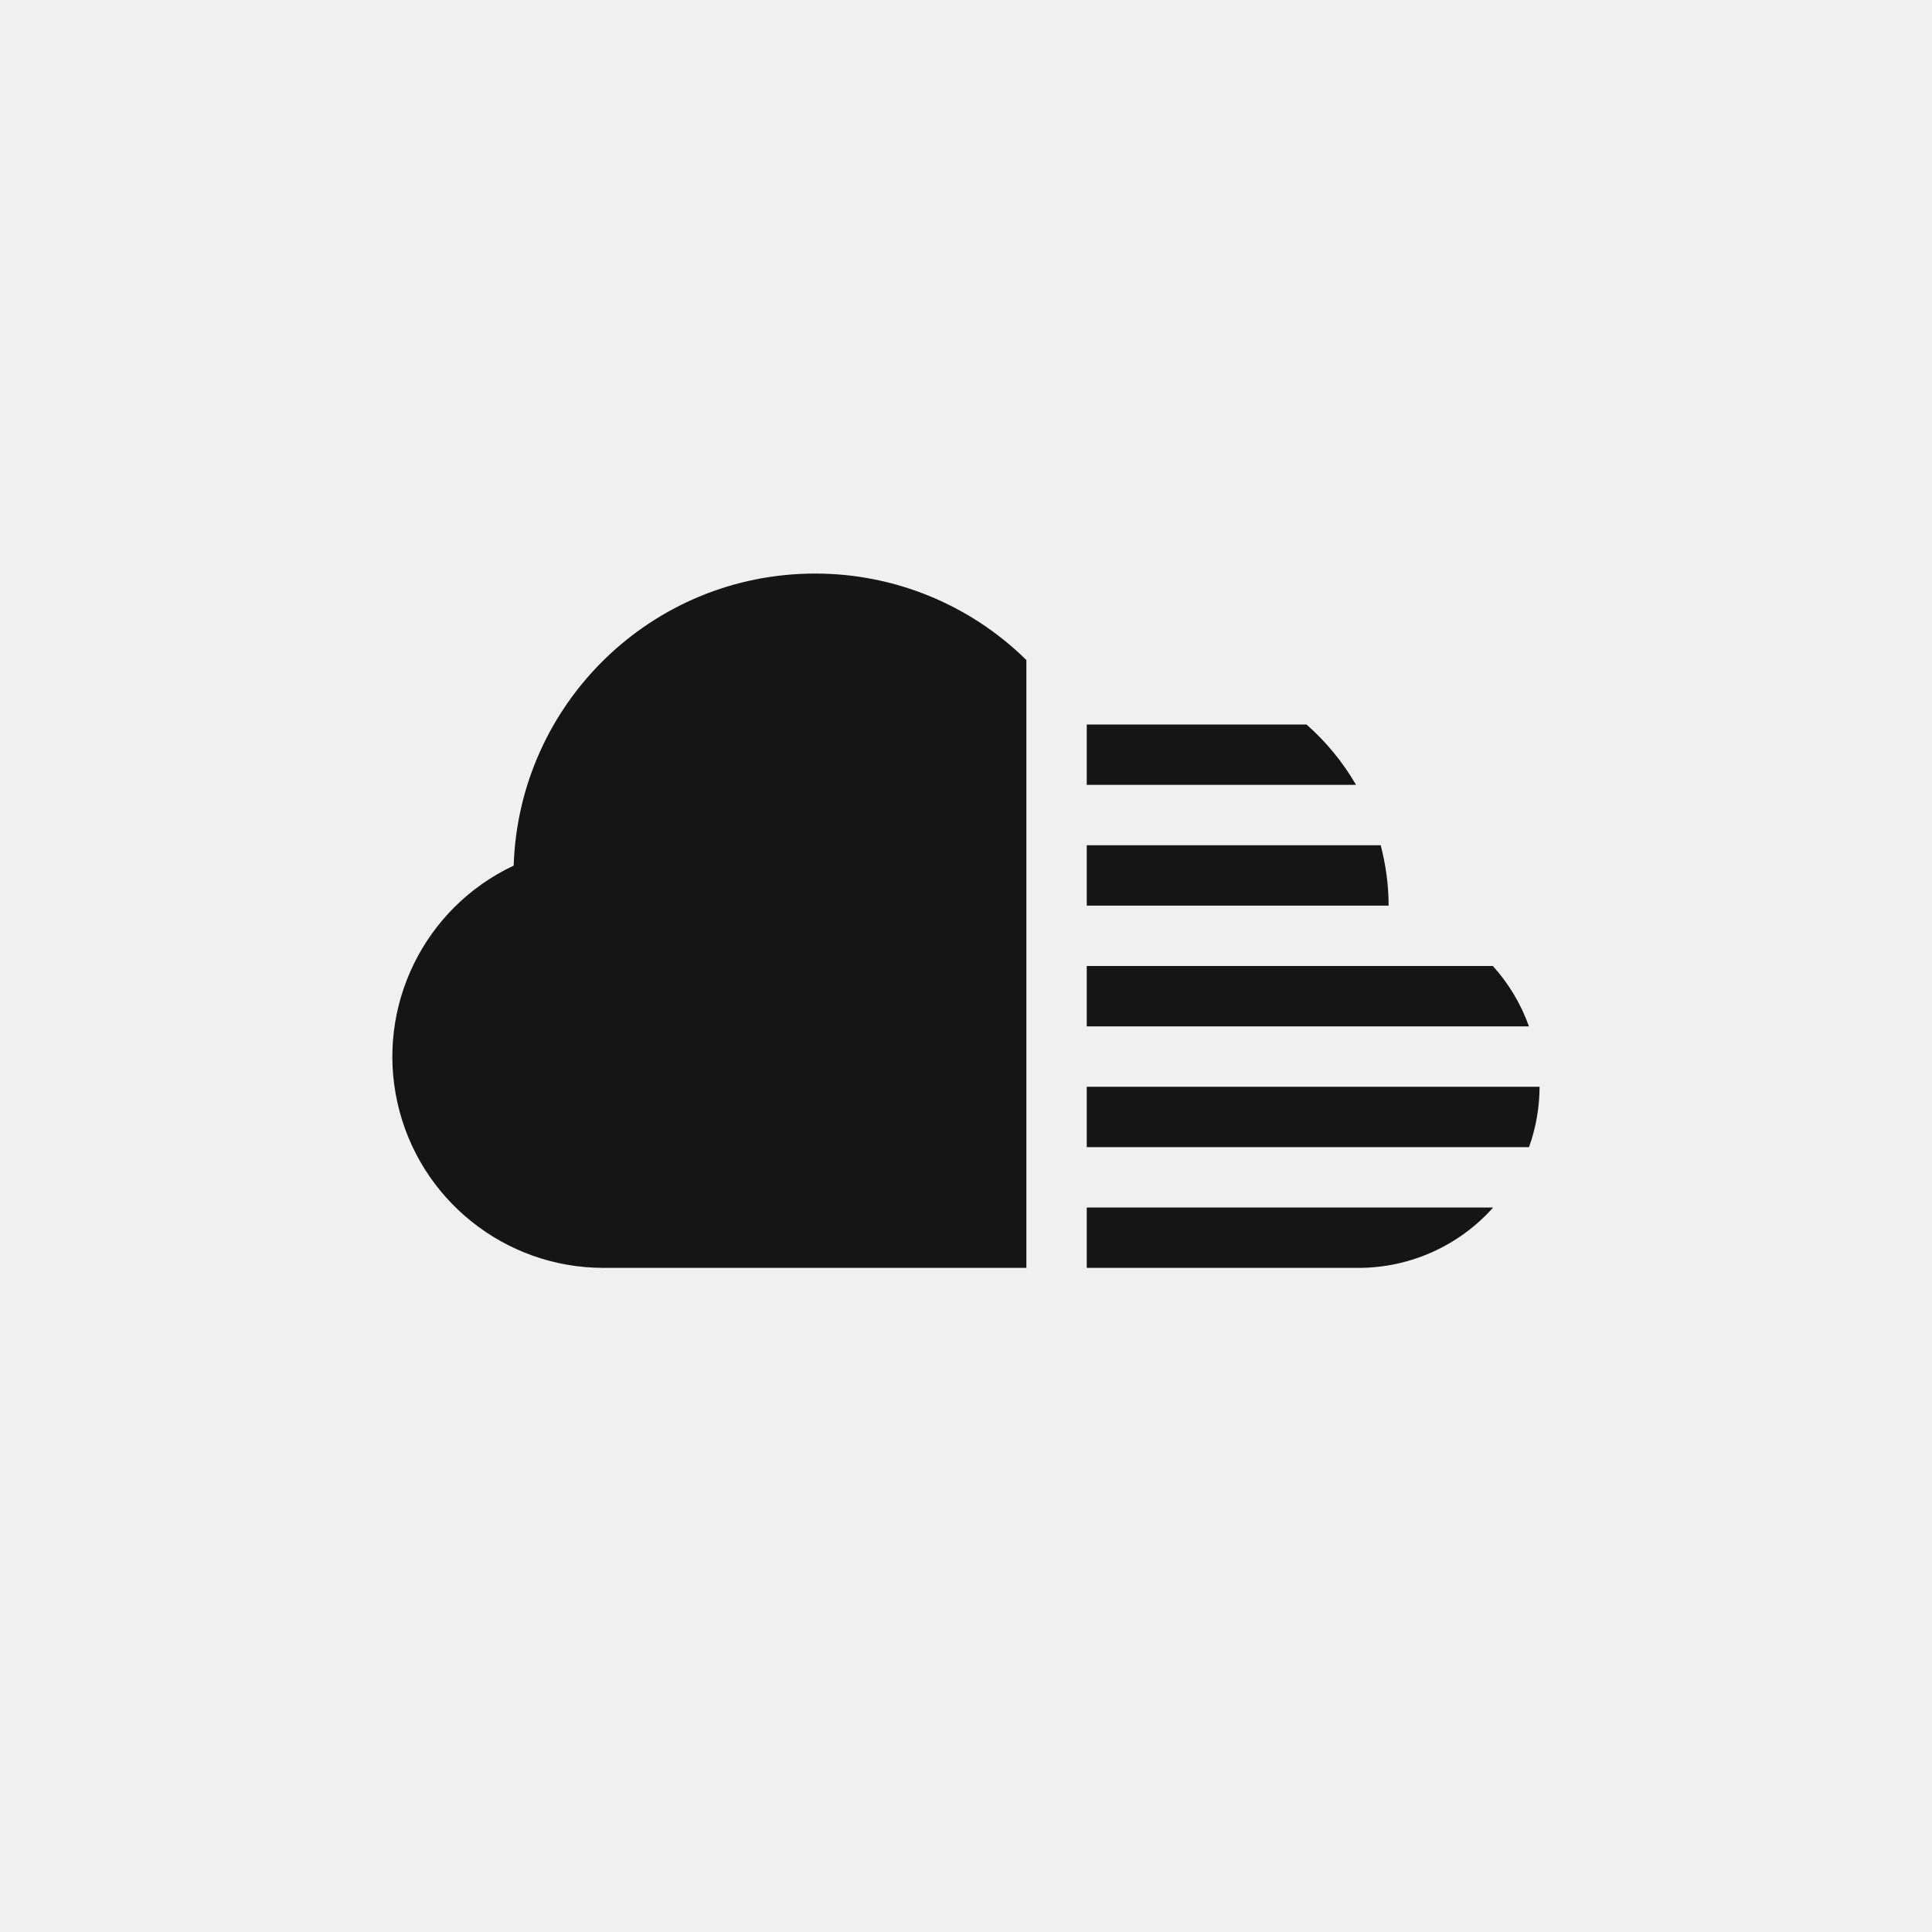
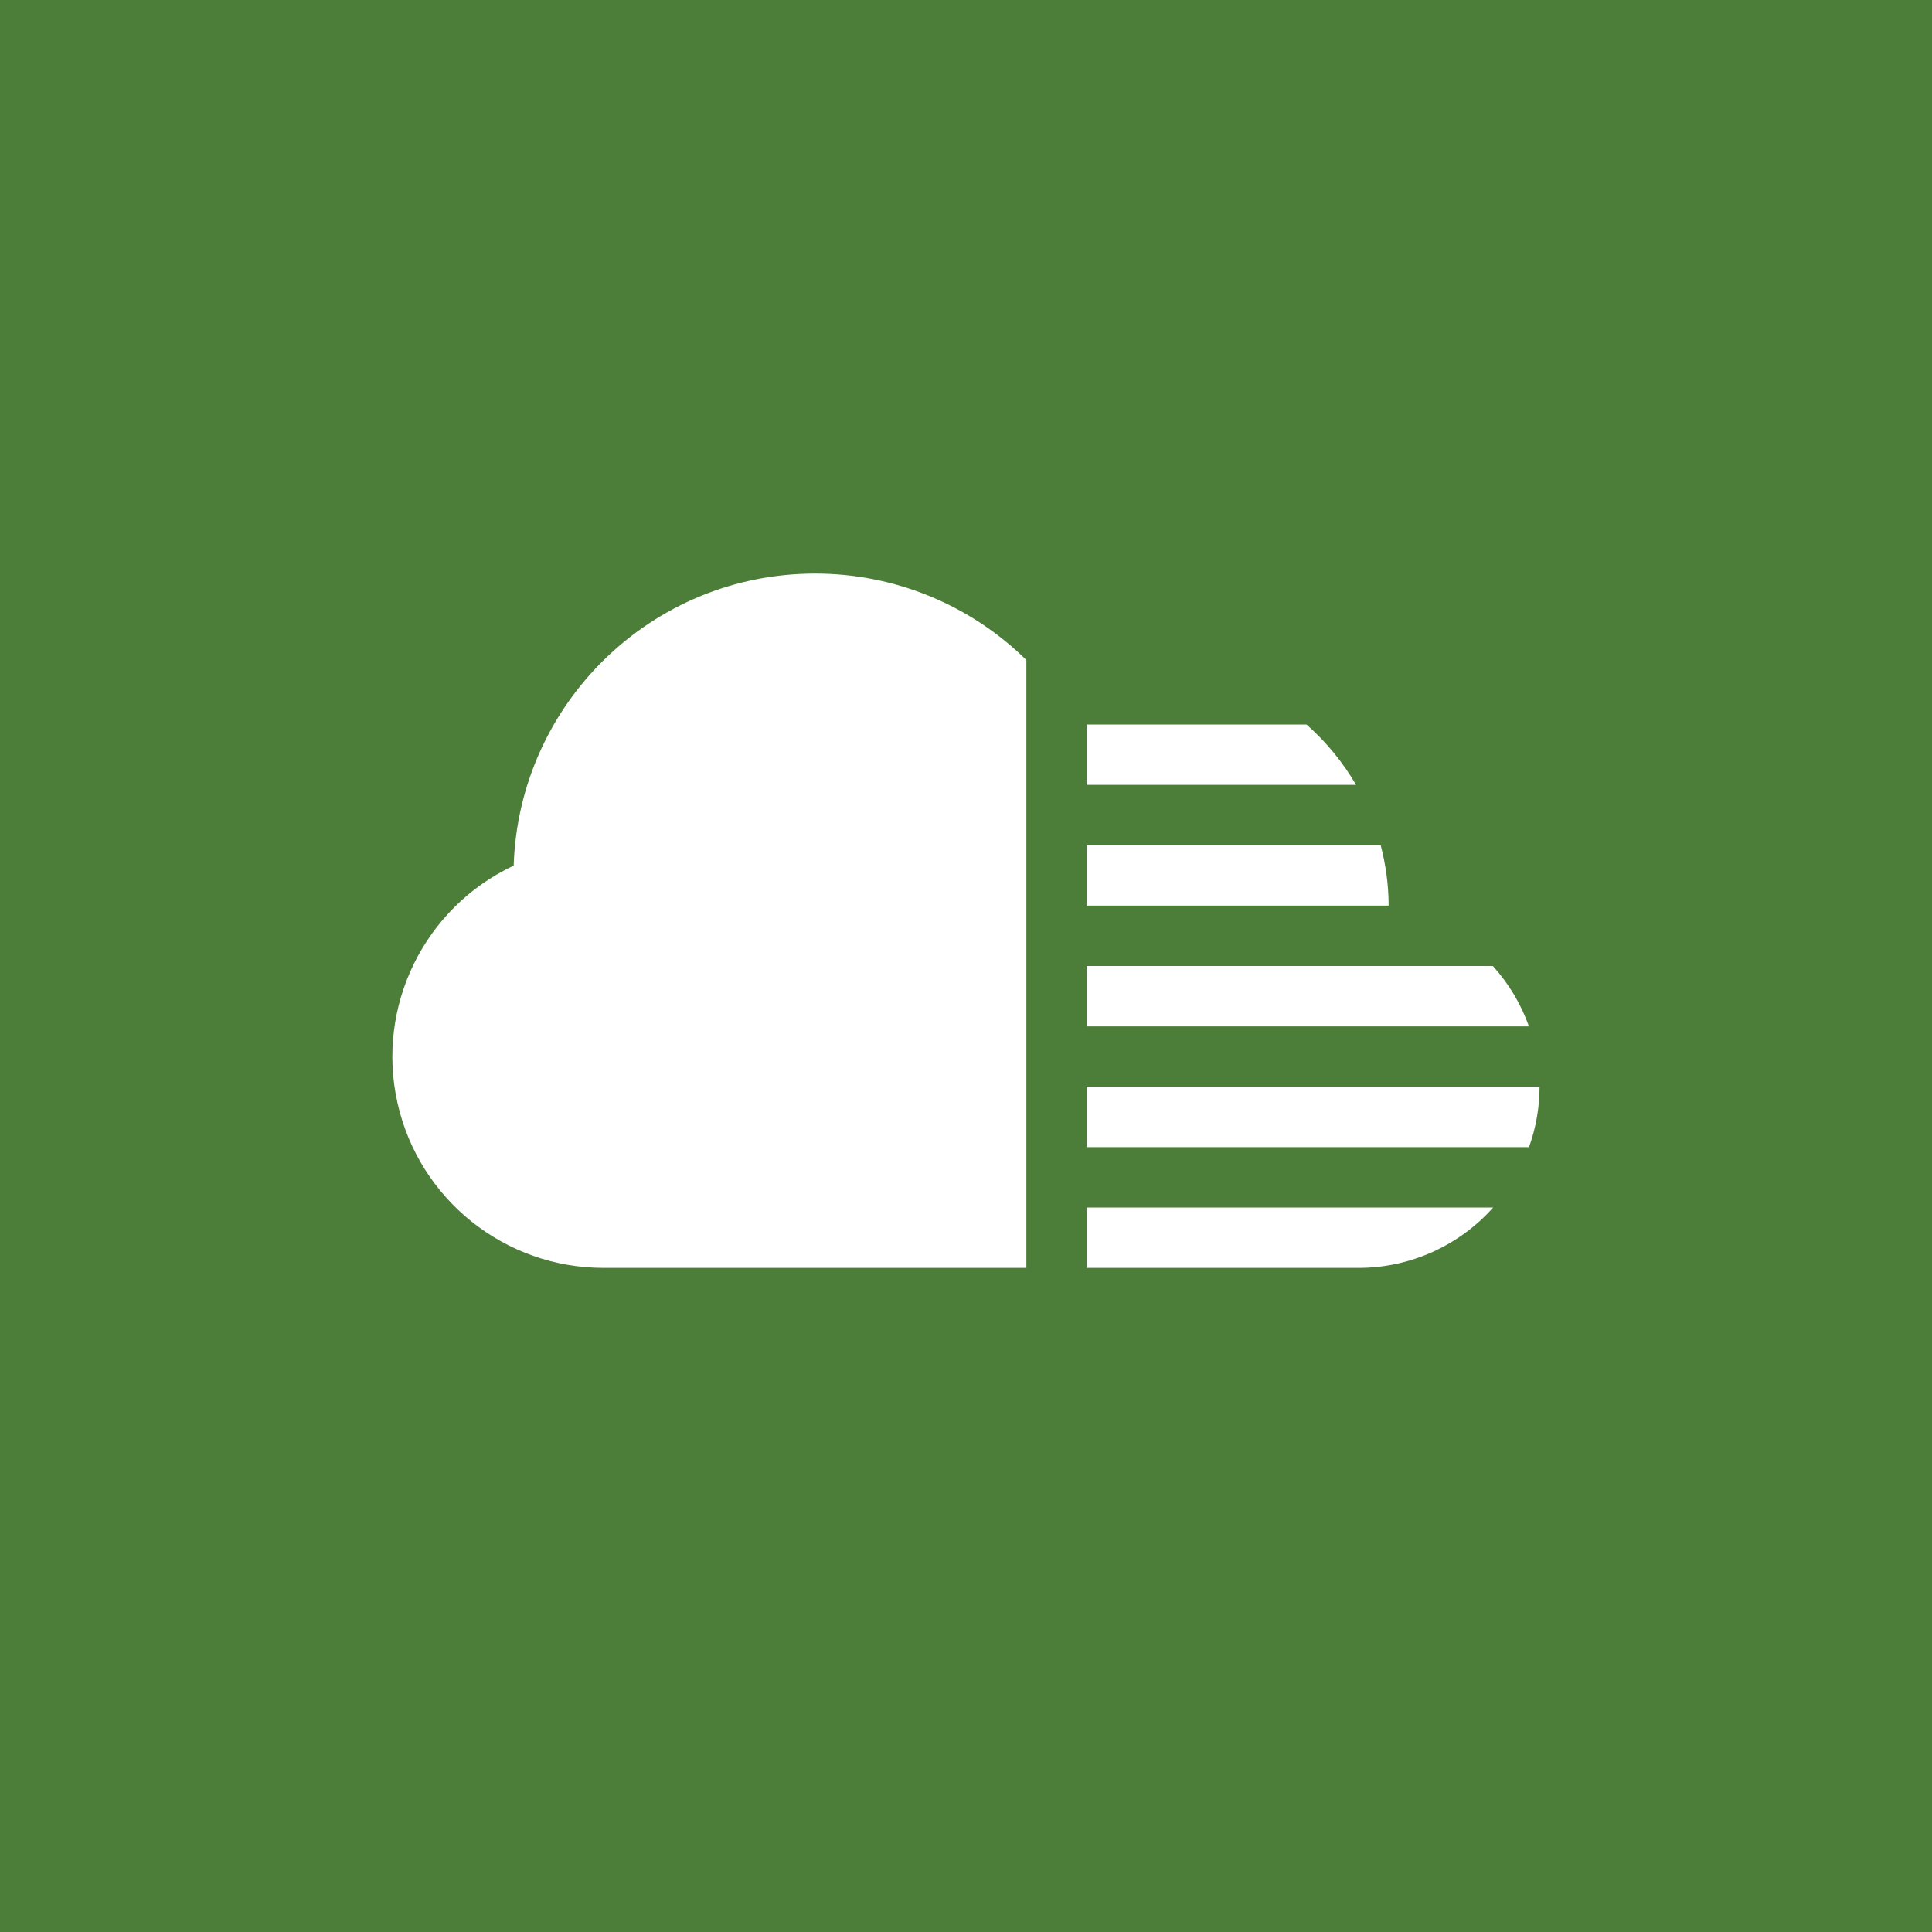
<svg xmlns="http://www.w3.org/2000/svg" viewBox="0 0 64 64">
-   <path fill="none" d="M0 0h64v64H0z" />
-   <path fill="#151515" d="M36 30h10c0-.692-.097-1.36-.262-2H36v2zM36 26h8.921a8.02 8.02 0 0 0-1.642-2H36v2zM36 34h14.648a5.958 5.958 0 0 0-1.195-2H36v2zM34 40V21.865A9.959 9.959 0 0 0 27 19c-5.413 0-9.81 4.304-9.984 9.675A6.995 6.995 0 0 0 20 42h14v-2zM36 38h14.651A5.97 5.97 0 0 0 51 36H36v2zM36 40v2h9a5.976 5.976 0 0 0 4.463-2H36z" />
+   <path fill="#4C7E3A" d="M0 0h64v64H0z" />
+   <path fill="#FFF" d="M36 30h10c0-.692-.097-1.36-.262-2H36v2zM36 26h8.921a8.02 8.02 0 0 0-1.642-2H36v2zM36 34h14.648a5.958 5.958 0 0 0-1.195-2H36v2zM34 40V21.865A9.959 9.959 0 0 0 27 19c-5.413 0-9.81 4.304-9.984 9.675A6.995 6.995 0 0 0 20 42h14v-2zM36 38h14.651A5.97 5.97 0 0 0 51 36H36v2zM36 40v2h9a5.976 5.976 0 0 0 4.463-2H36z" />
</svg>
